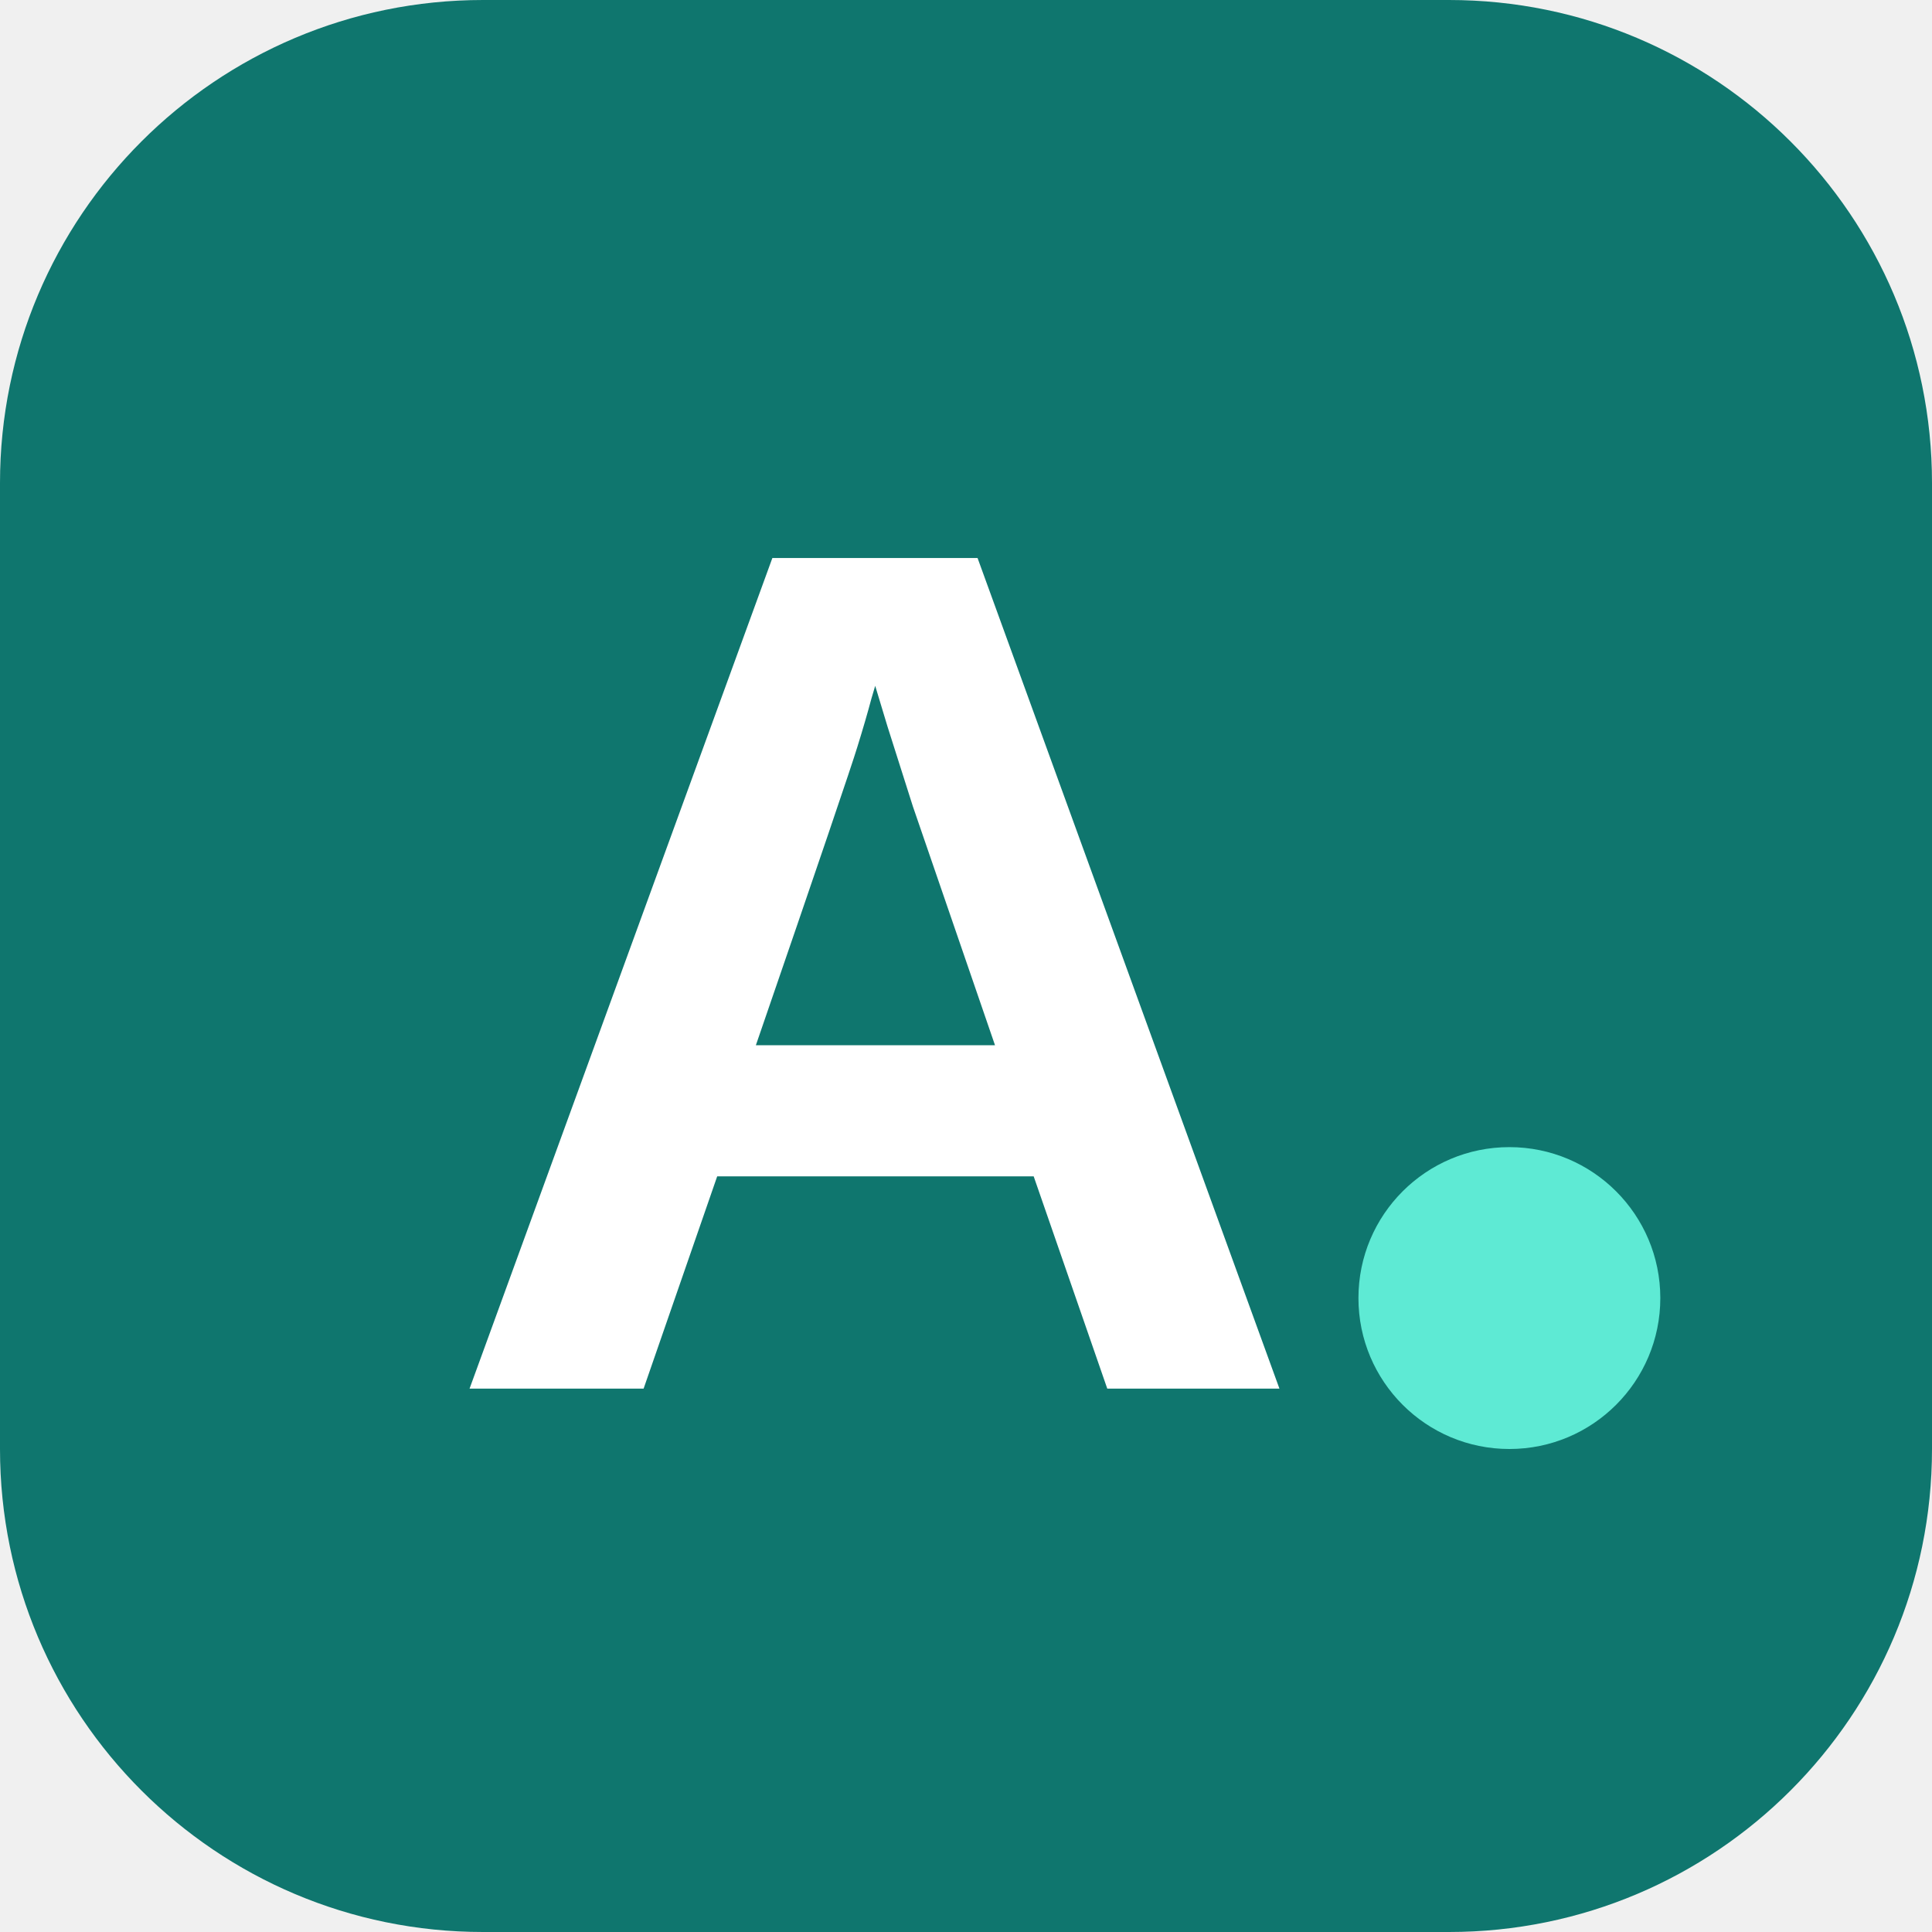
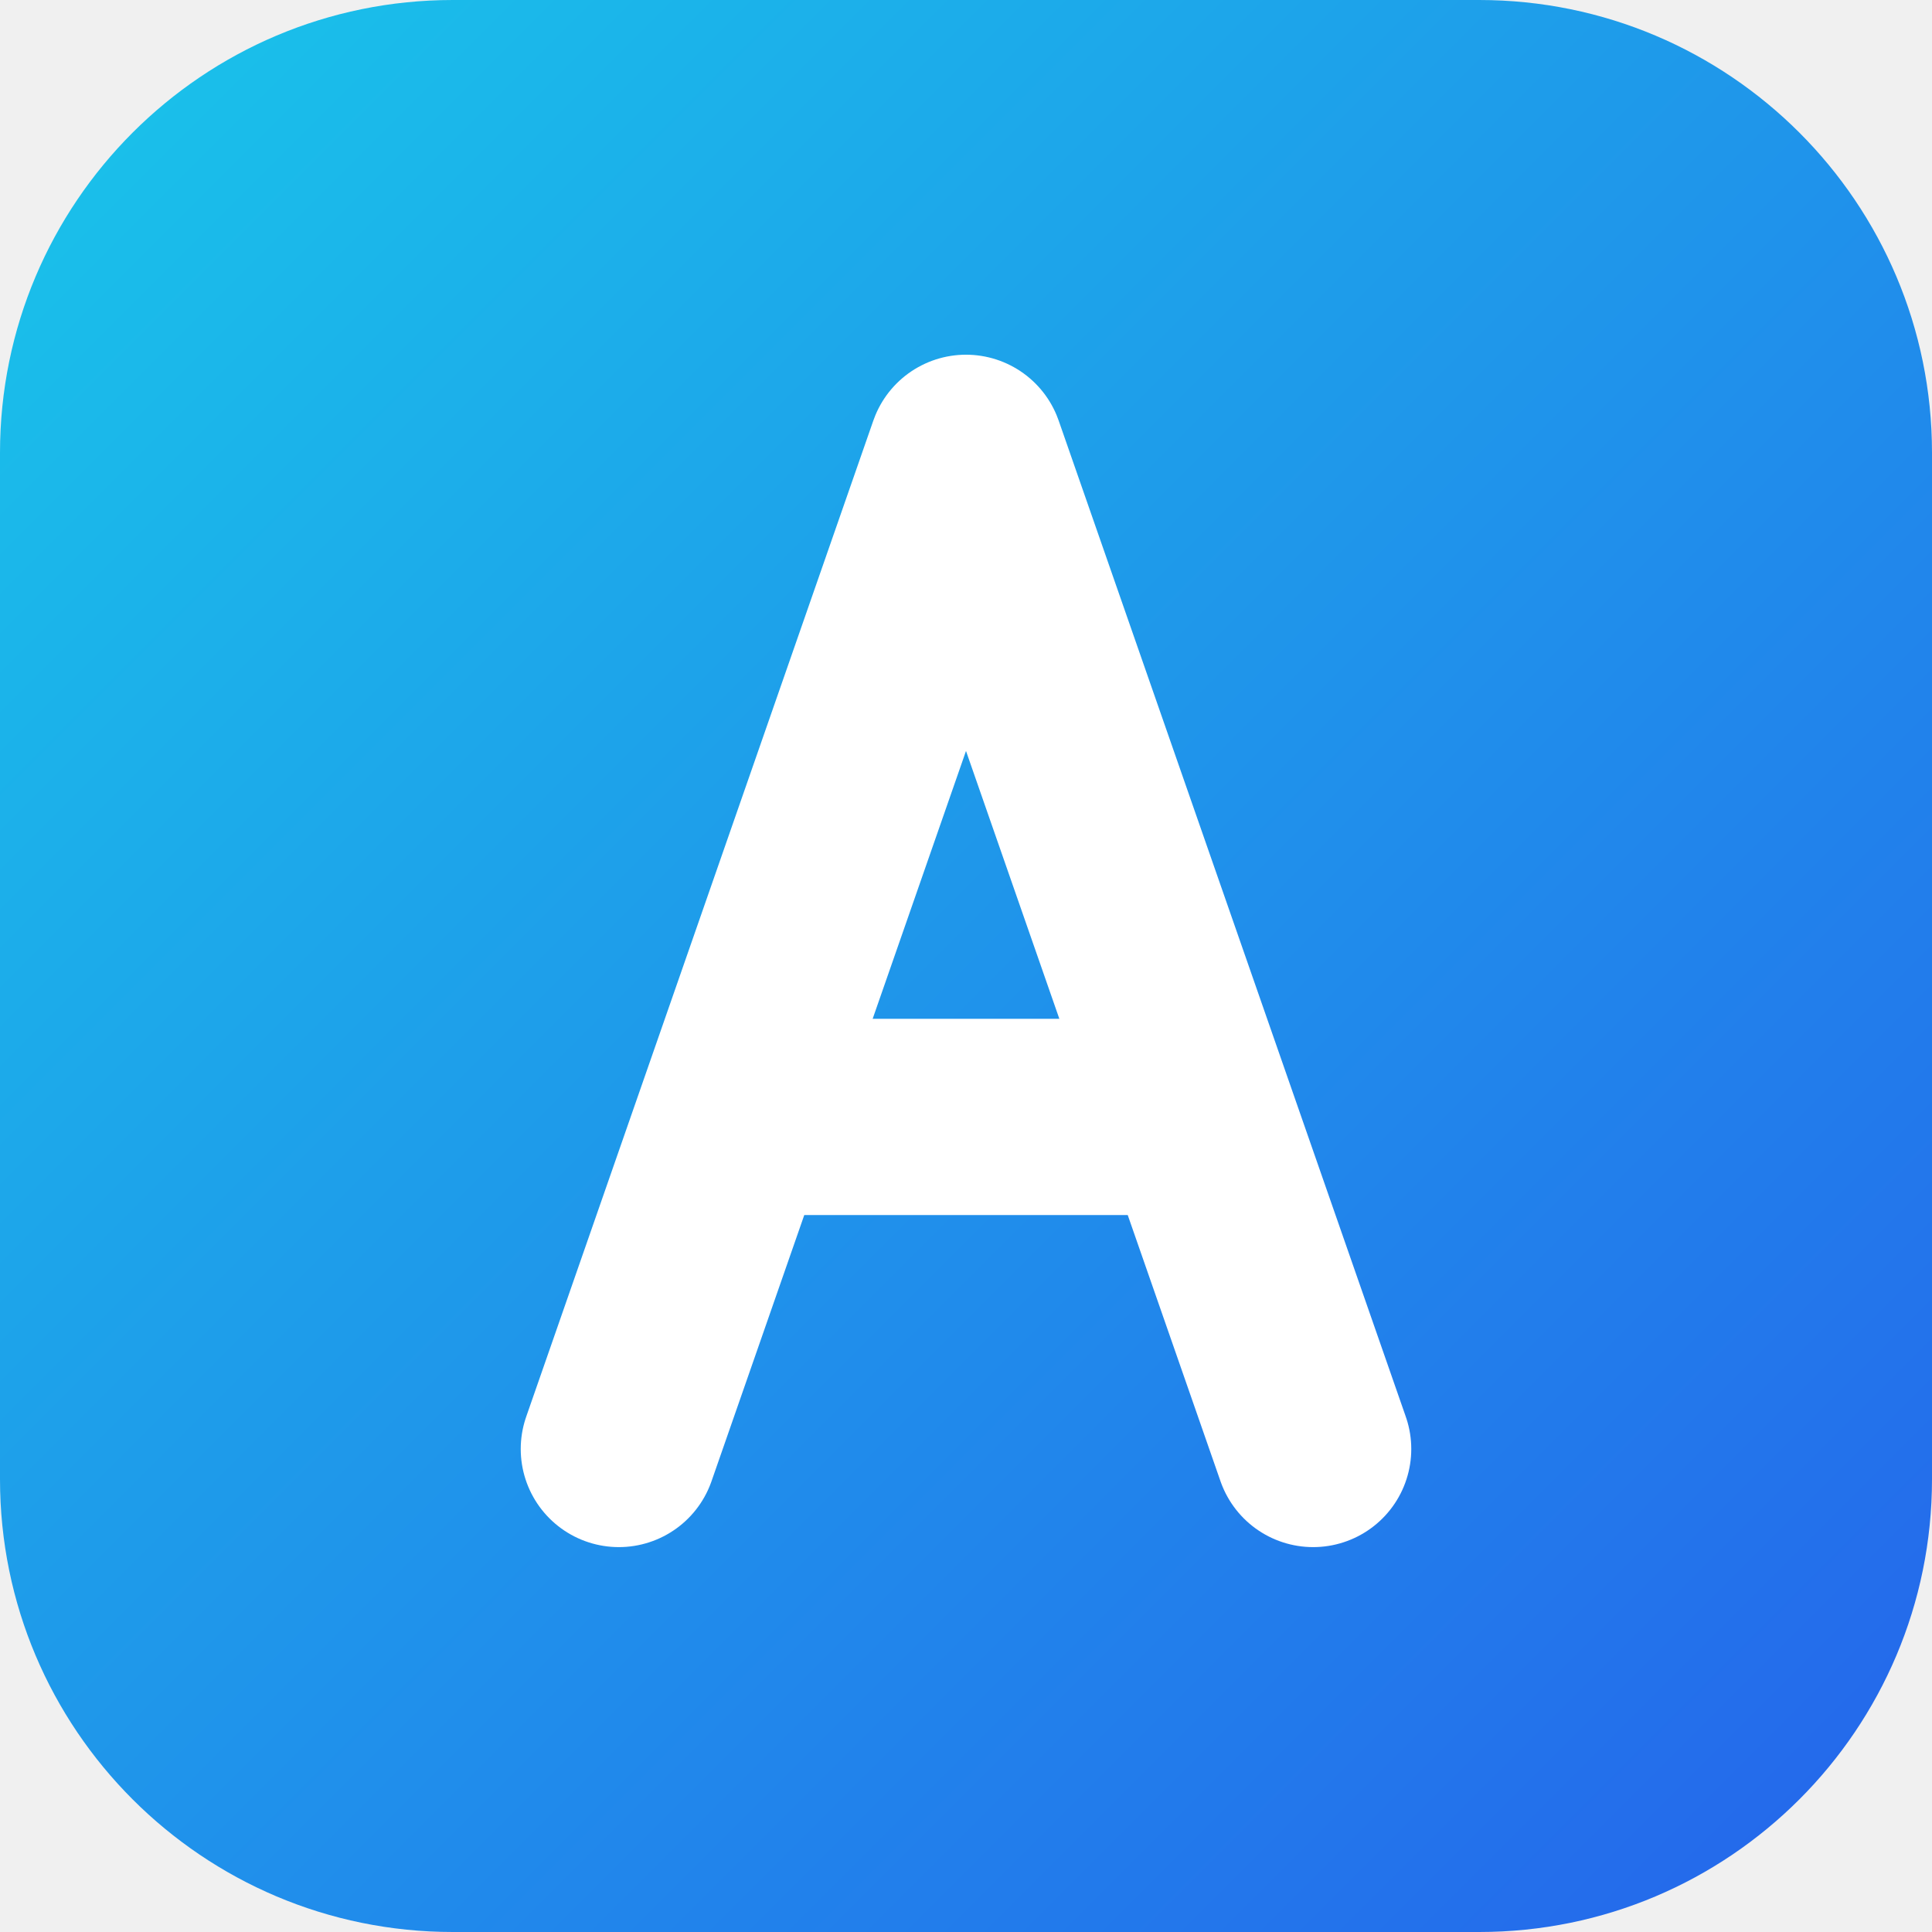
<svg xmlns="http://www.w3.org/2000/svg" viewBox="0 0 64 64">
-   <rect width="64" height="64" rx="16" fill="#0f766e" />
-   <text x="29" y="46" font-family="Arial,Helvetica,sans-serif" font-size="40" font-weight="700" fill="#ffffff" text-anchor="middle">A</text>
-   <circle cx="50" cy="43" r="5" fill="#5eead4" />
+   <defs>
+     <linearGradient id="g" x1="0" y1="0" x2="1" y2="1">
+       <stop offset="0" stop-color="#19c6ea" />
+       <stop offset="1" stop-color="#2563eb" />
+     </linearGradient>
+   </defs>
+   <rect width="64" height="64" rx="15" fill="url(#g)" />
+   <path d="M20.5 48 L32 15 L43.5 48 M25 37 H39" fill="none" stroke="#fff" stroke-width="6.5" stroke-linecap="round" stroke-linejoin="round" />
</svg>
